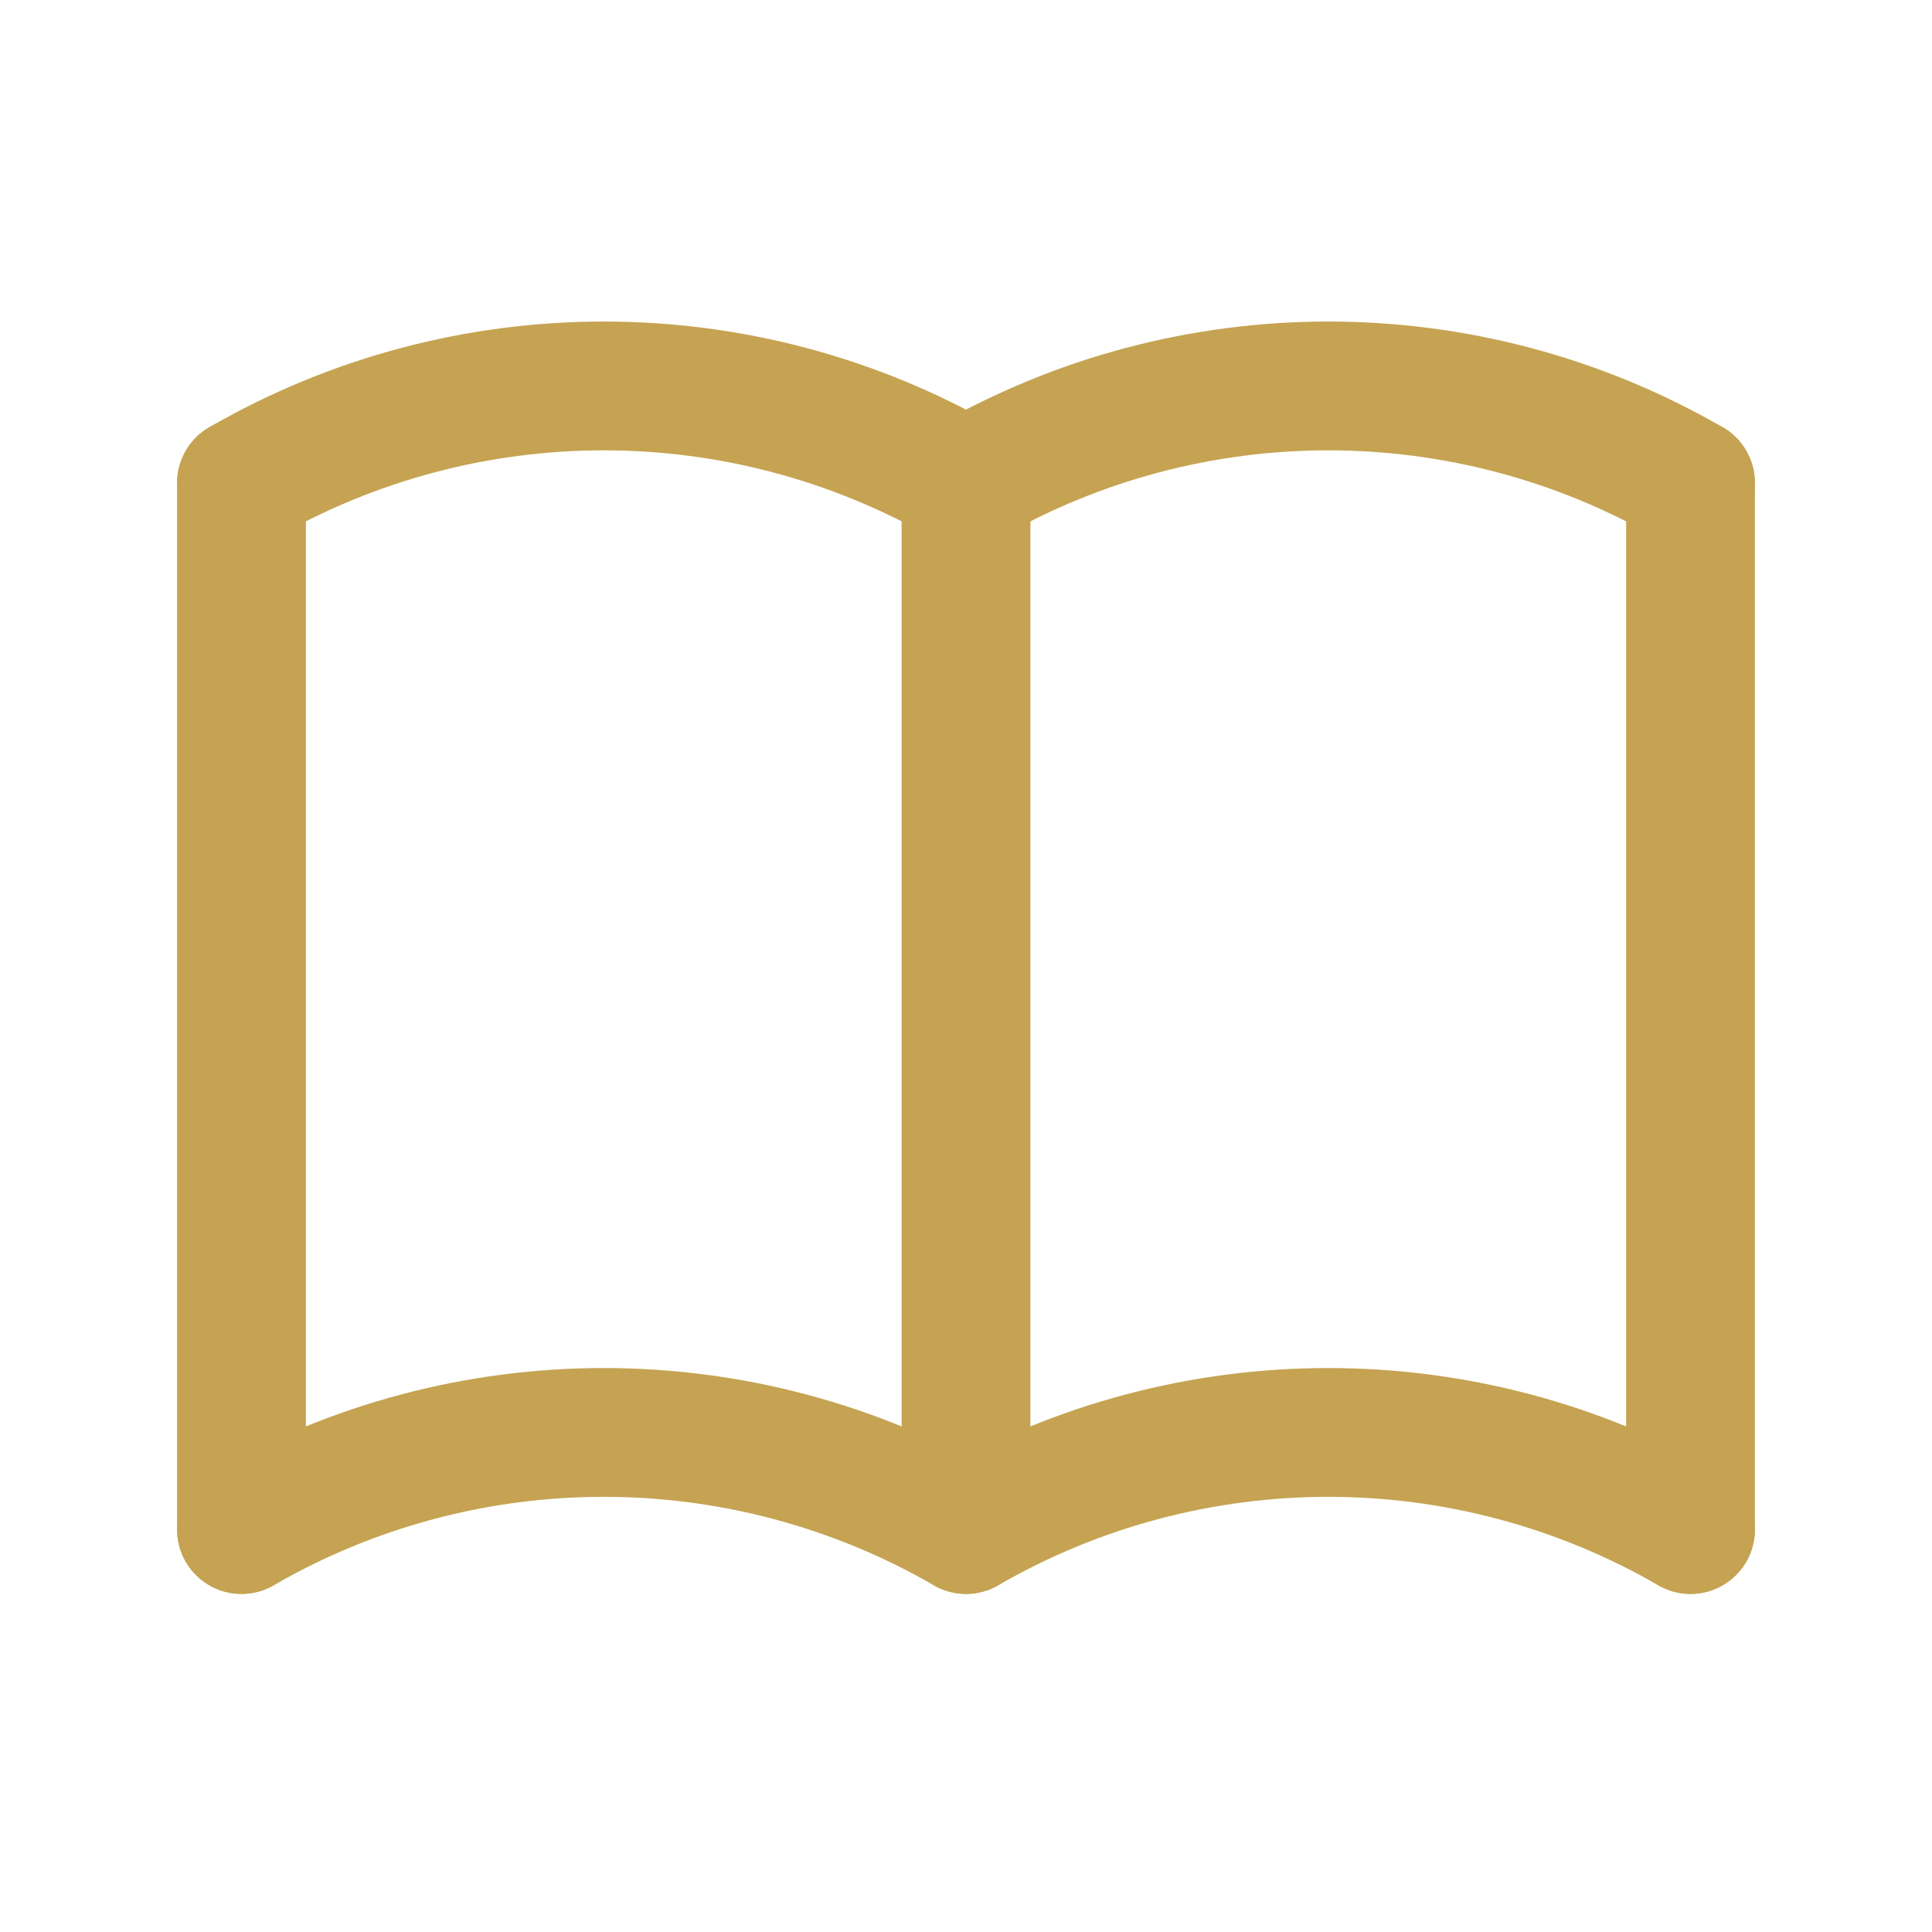
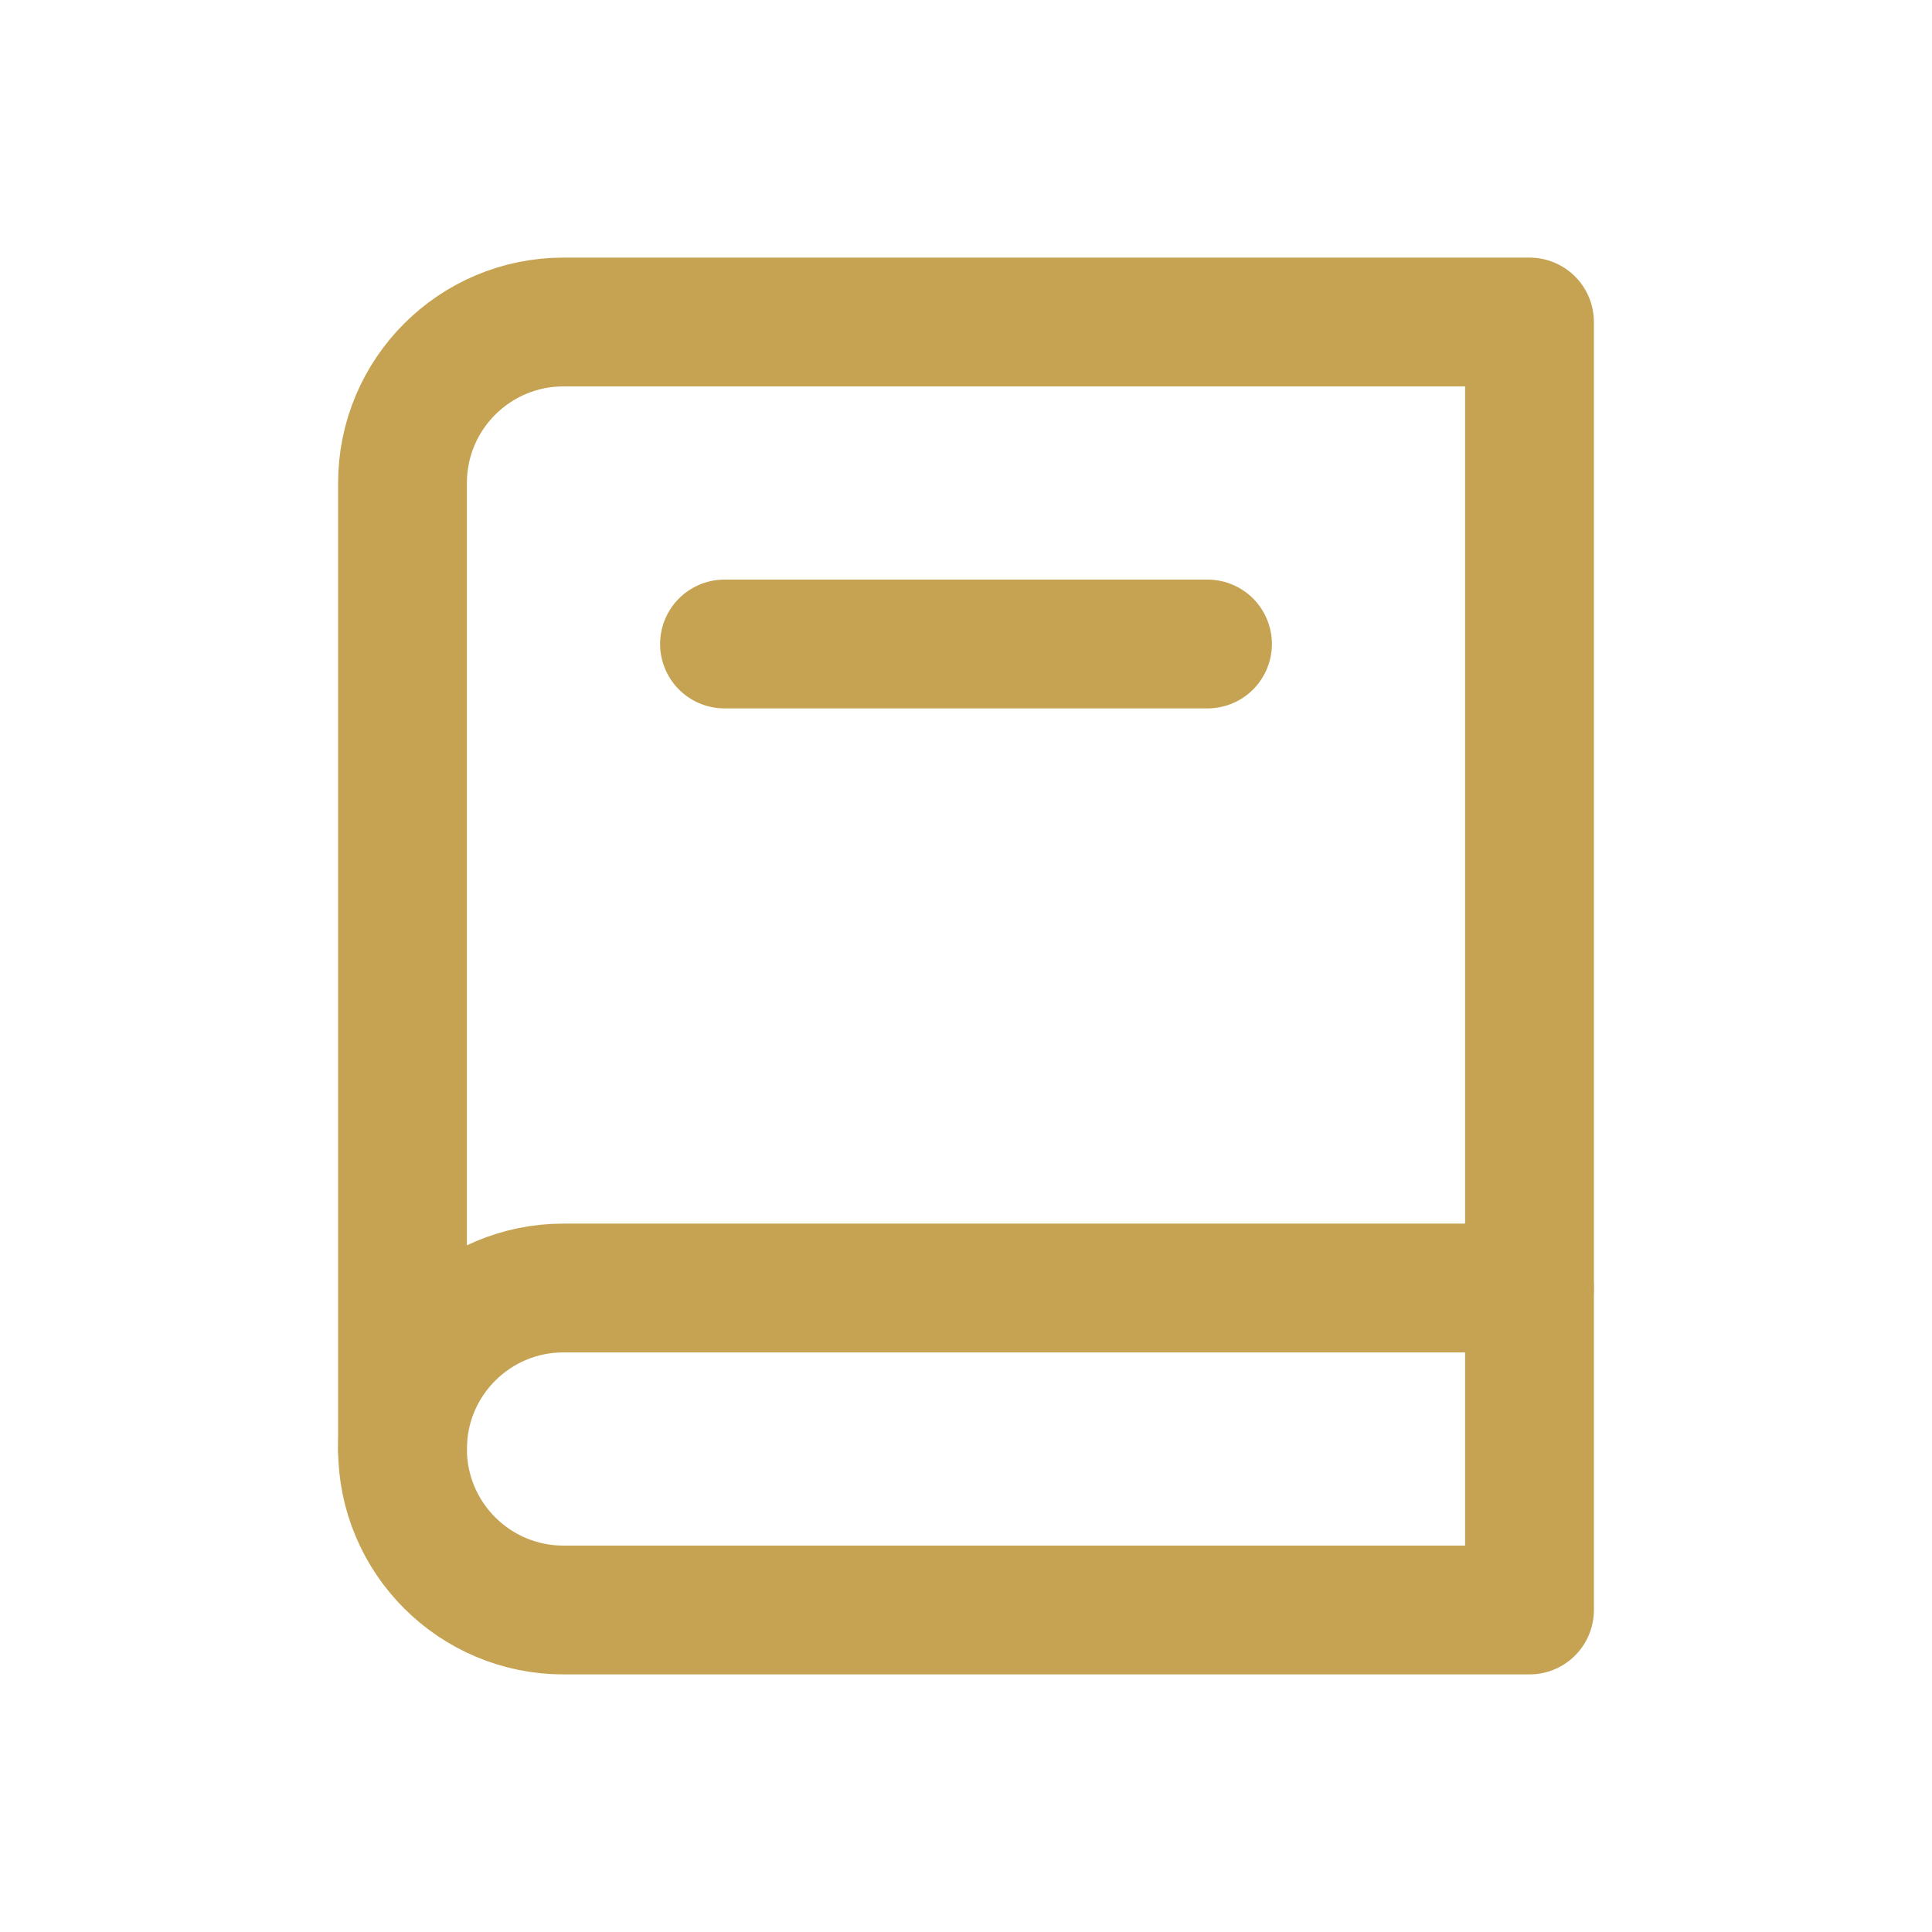
<svg xmlns="http://www.w3.org/2000/svg" width="24" height="24" viewBox="0 0 24 24" fill="none" stroke="#c5a352" stroke-width="1.6" stroke-linecap="round" stroke-linejoin="round">
-   <path d="M3 19a9 9 0 0 1 9 0a9 9 0 0 1 9 0" />
-   <path d="M3 6a9 9 0 0 1 9 0a9 9 0 0 1 9 0" />
-   <path d="M3 6l0 13" />
-   <path d="M12 6l0 13" />
-   <path d="M21 6l0 13" />
+   <path d="M19 4v16h-12a2 2 0 0 1 -2 -2v-12a2 2 0 0 1 2 -2h12" />
+   <path d="M19 16h-12a2 2 0 0 0 -2 2" />
+   <path d="M9 8h6" />
</svg>
